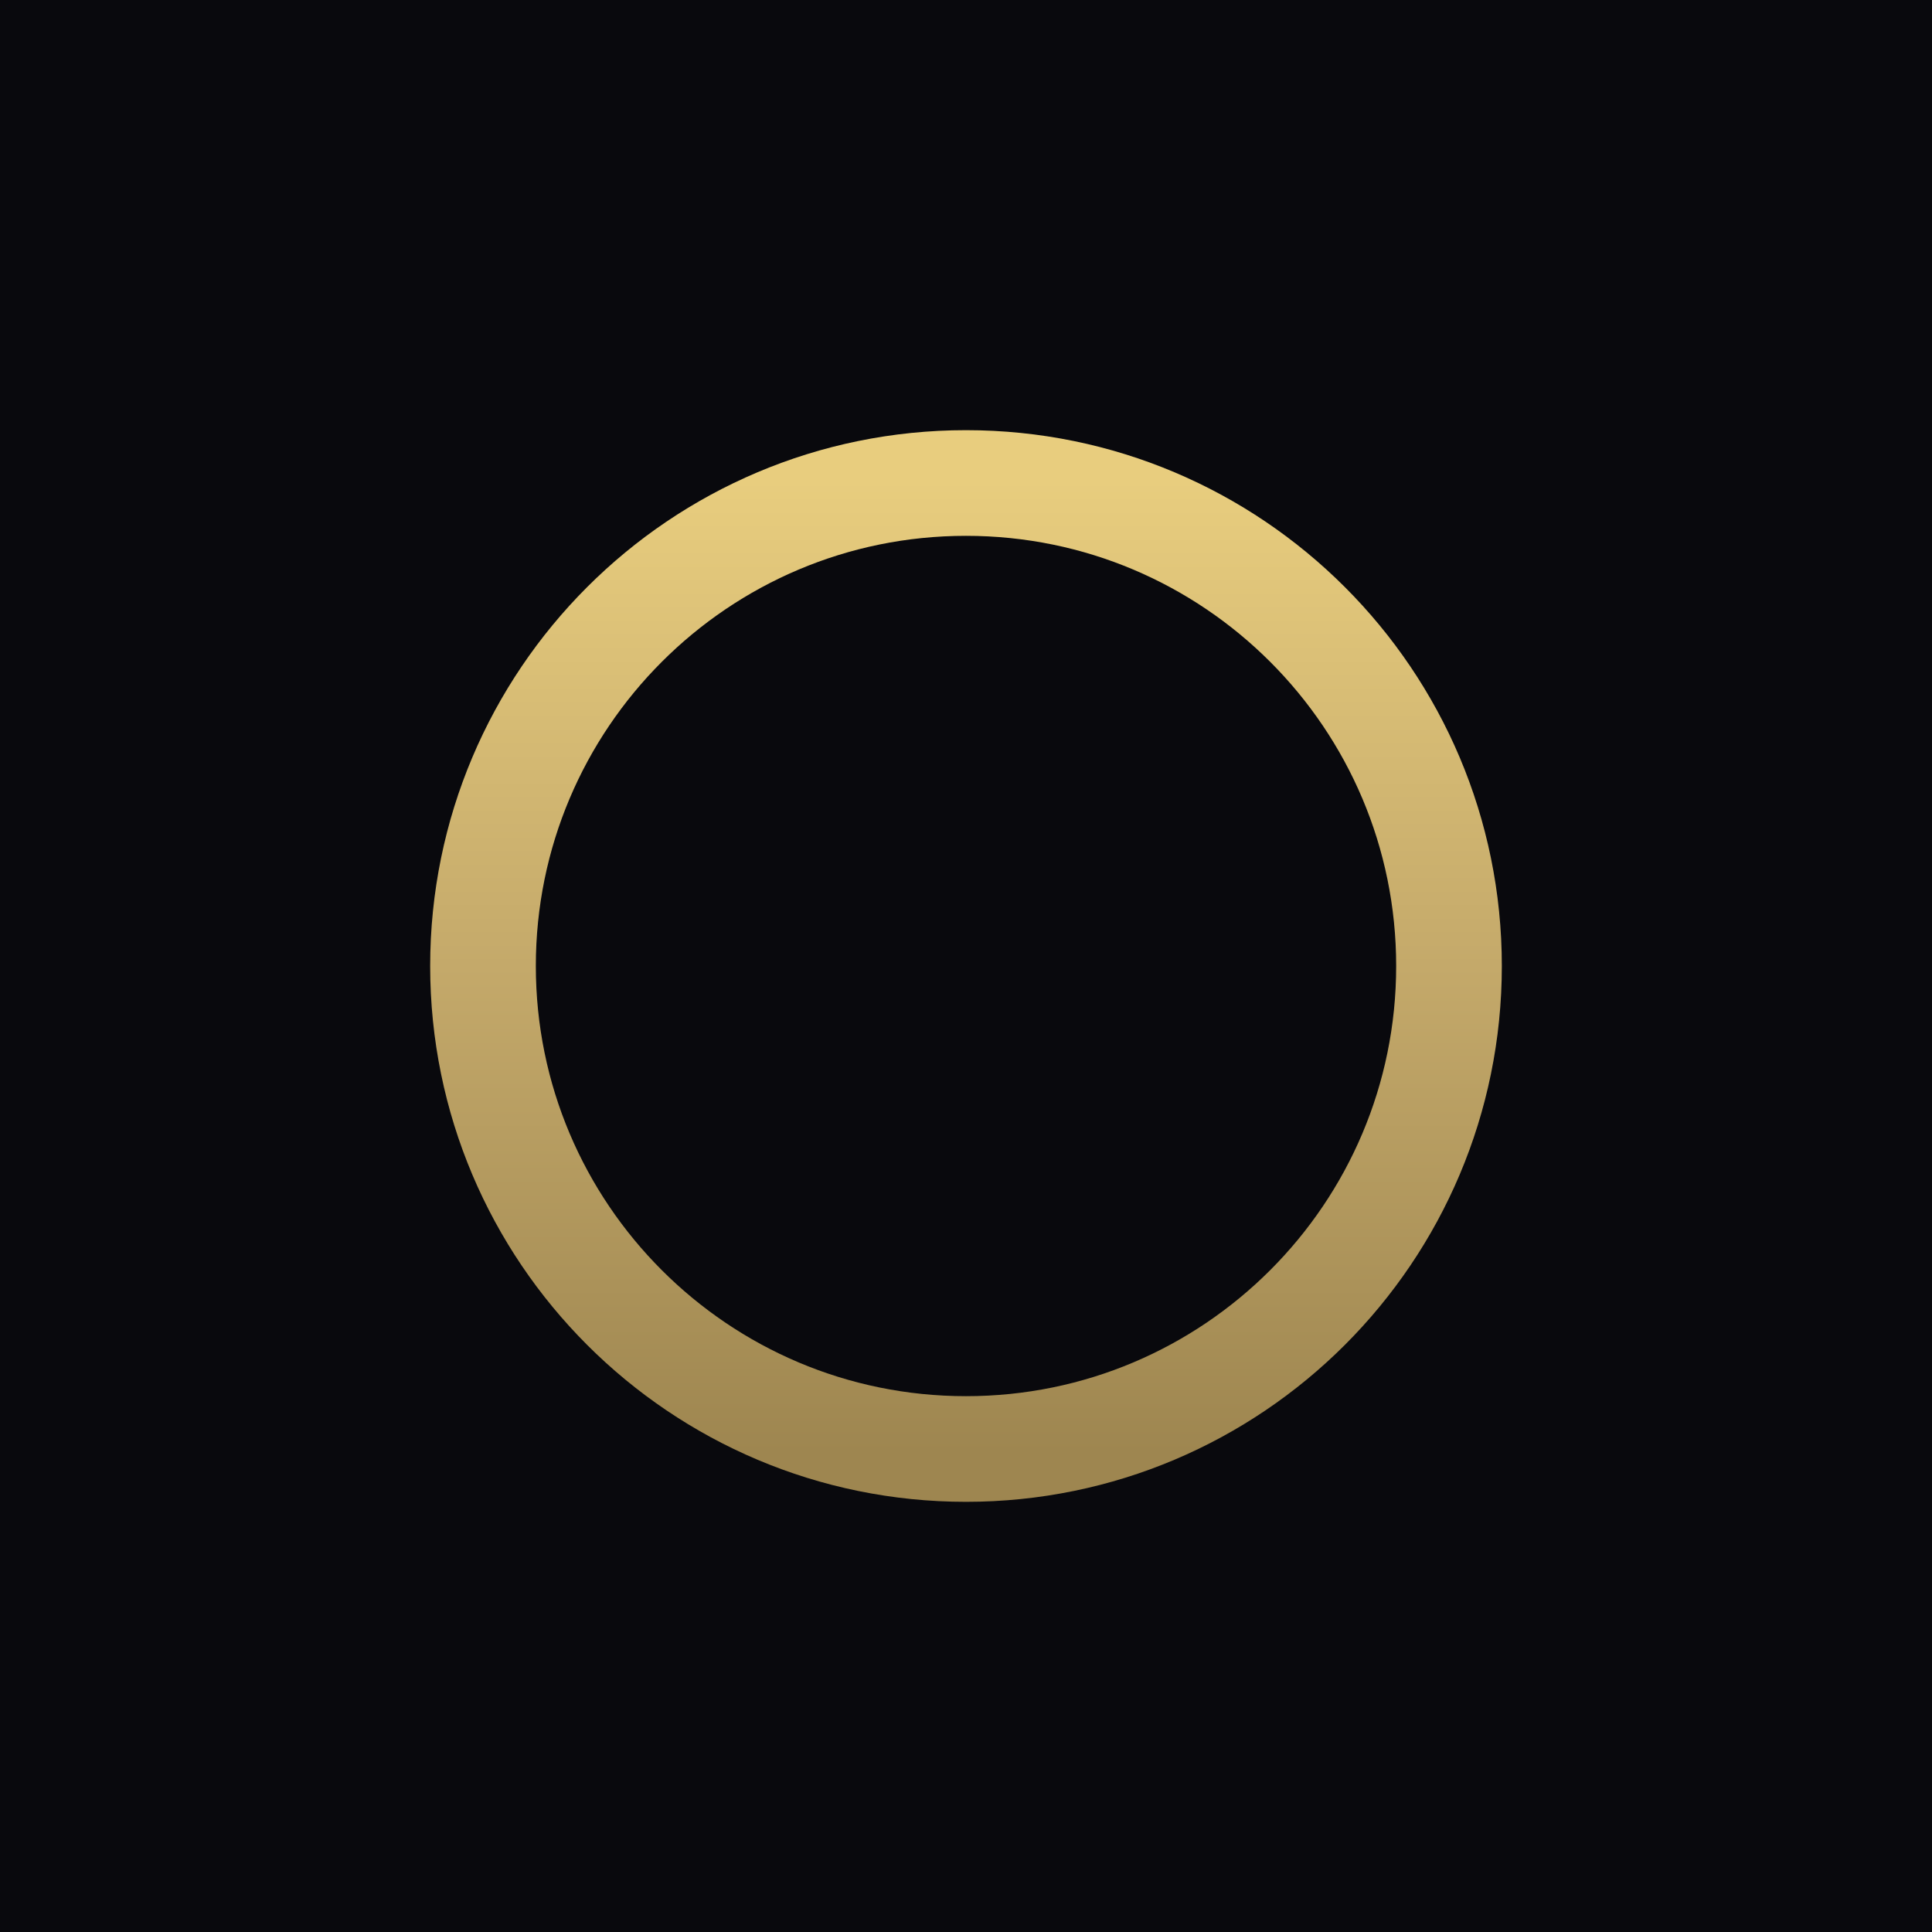
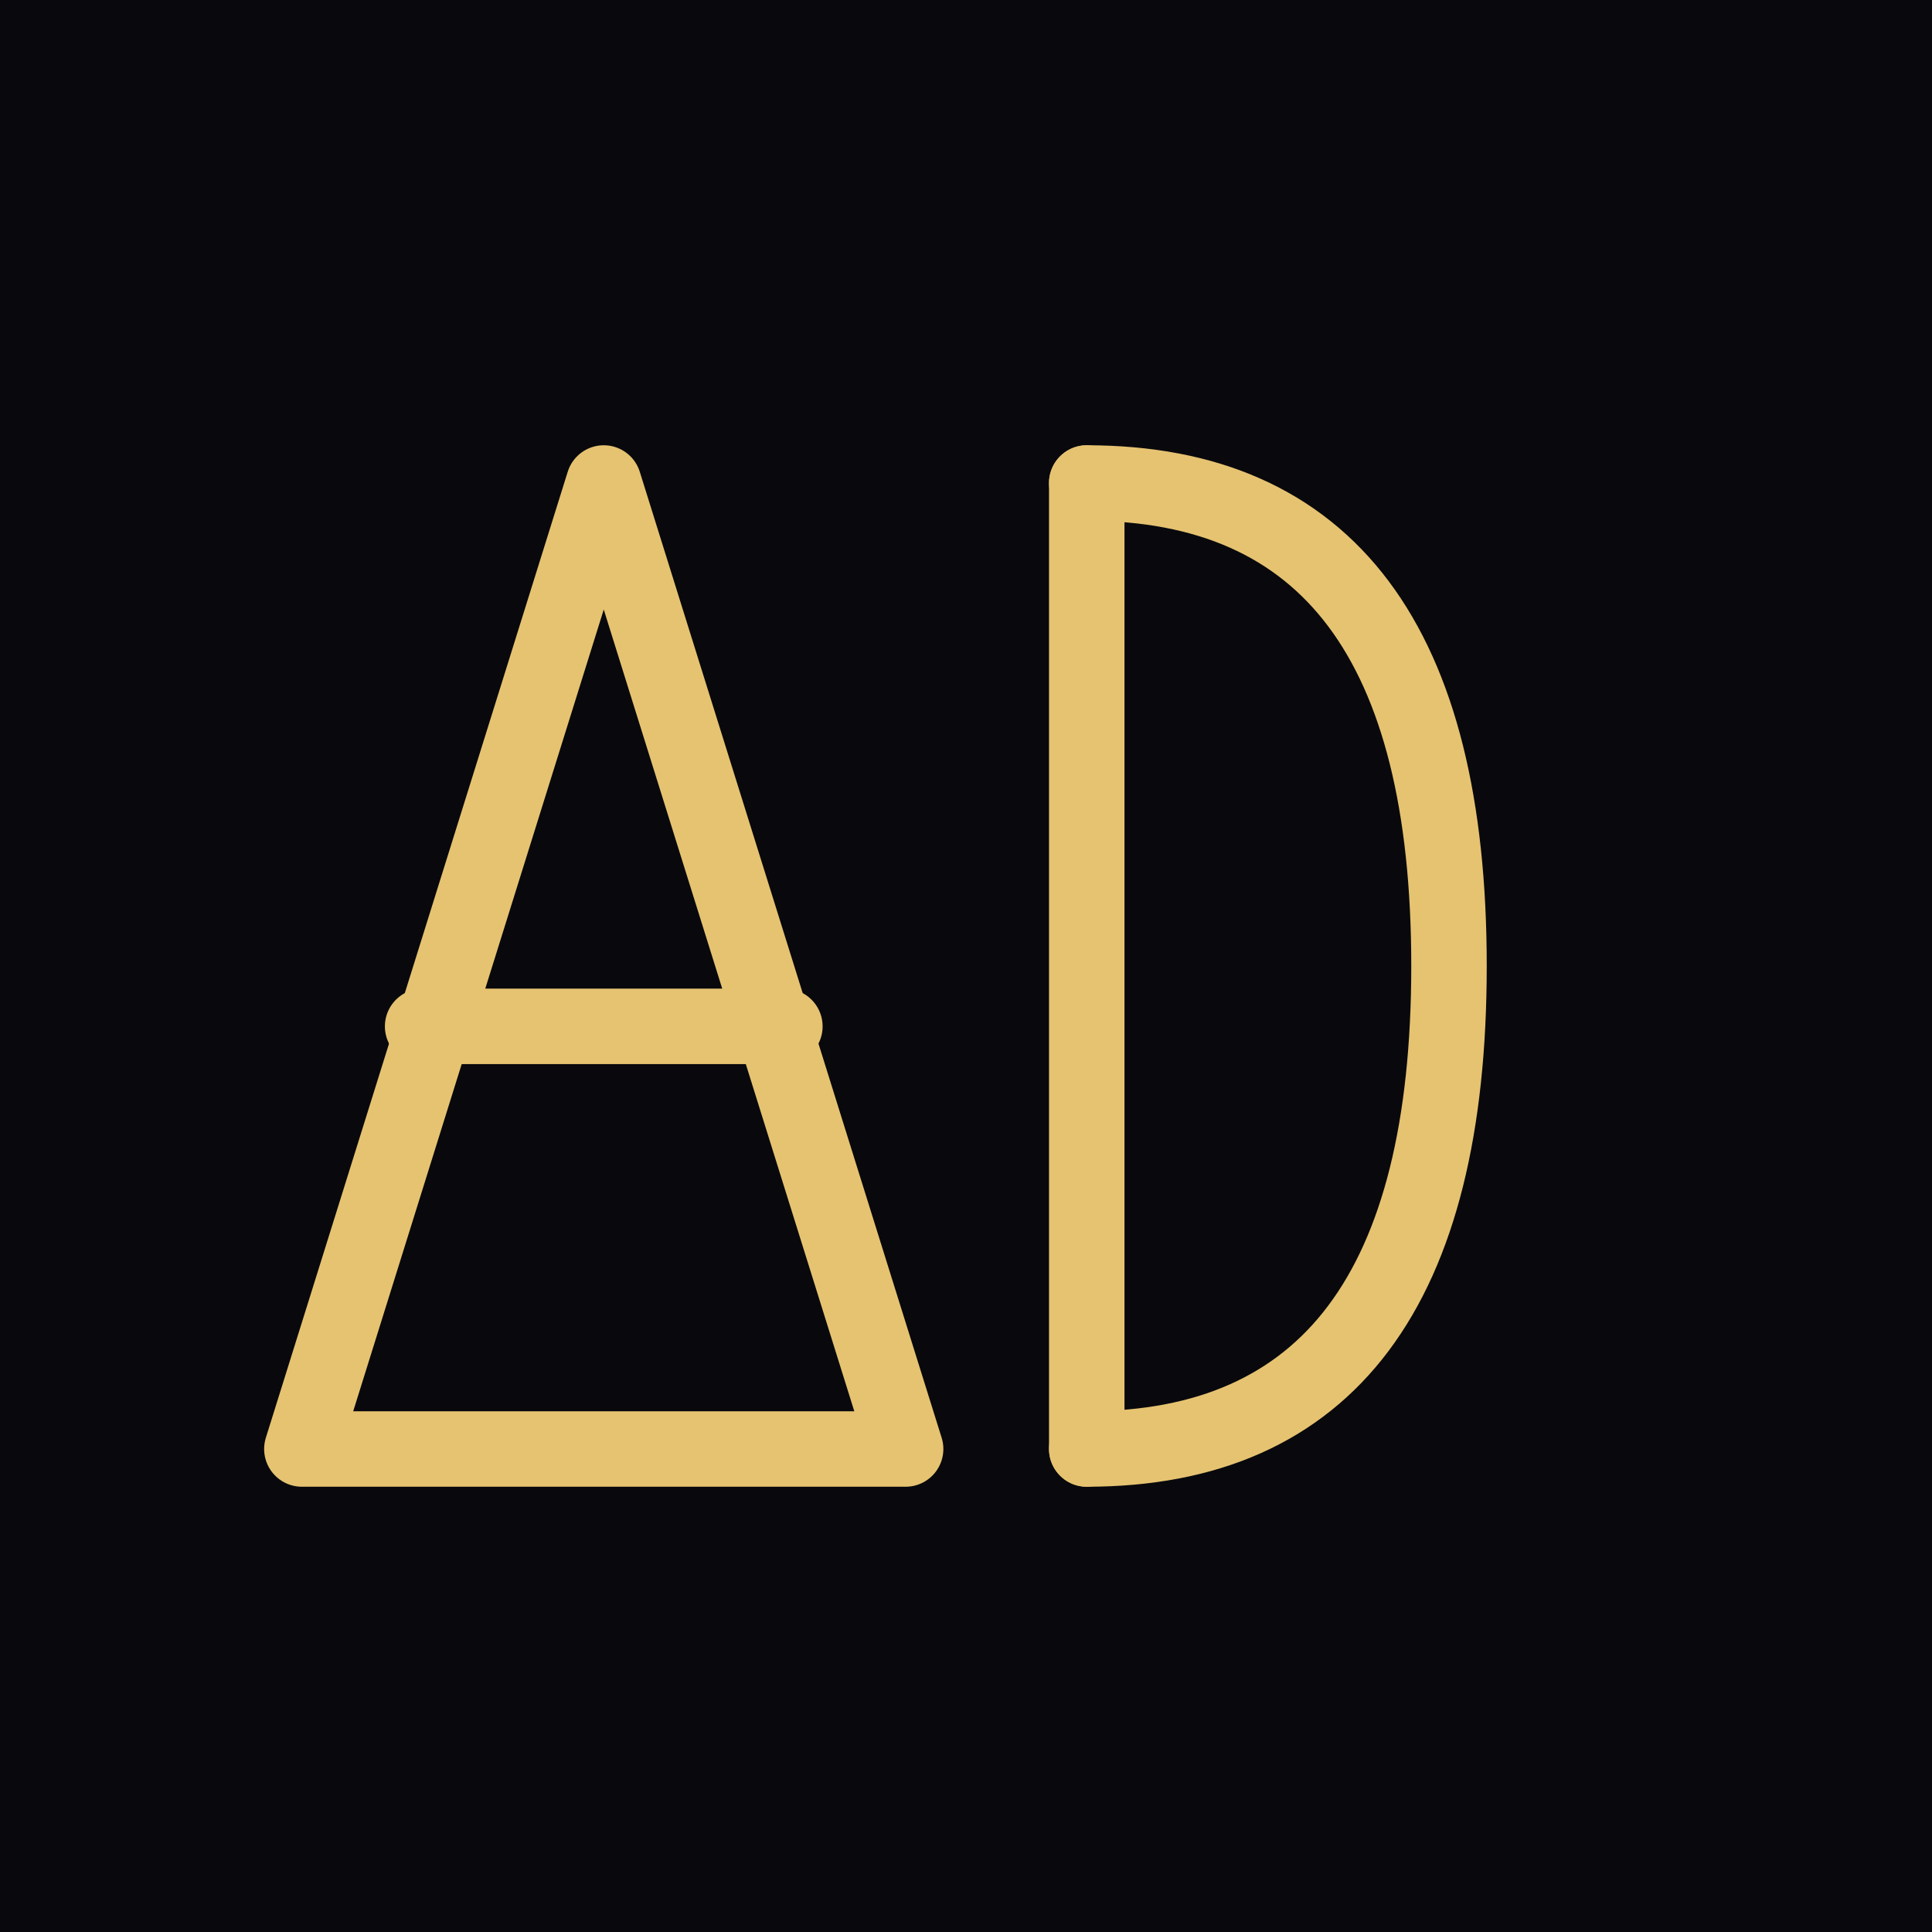
<svg xmlns="http://www.w3.org/2000/svg" viewBox="0 0 64 64">
  <rect width="64" height="64" fill="#09090D" />
-   <defs>
-     <linearGradient id="b" x1="50%" y1="0%" x2="50%" y2="100%">
-       <stop offset="0%" stop-color="#E8CD7E" />
-       <stop offset="50%" stop-color="#C4A96A" />
-       <stop offset="100%" stop-color="#9E8650" />
-     </linearGradient>
-   </defs>
-   <line x1="32" y1="8" x2="32" y2="56" stroke="url(#b)" stroke-width="3.5" stroke-linecap="round" />
-   <circle cx="32" cy="32" r="16" fill="none" stroke="url(#b)" stroke-width="3.5" />
+   <g>
+     <polygon points="10,48 20,16 30,48" fill="none" stroke="#E6C371" stroke-width="2.5" stroke-linejoin="round" />
+     <line x1="14" y1="34" x2="26" y2="34" stroke="#E6C371" stroke-width="2.5" stroke-linecap="round" />
+   </g>
+   <g>
+     <line x1="36" y1="16" x2="36" y2="48" stroke="#E6C371" stroke-width="2.5" stroke-linecap="round" />
+     <path d="M 36 16 Q 48 16 48 32 Q 48 48 36 48" fill="none" stroke="#E6C371" stroke-width="2.5" stroke-linecap="round" stroke-linejoin="round" />
+   </g>
</svg>
